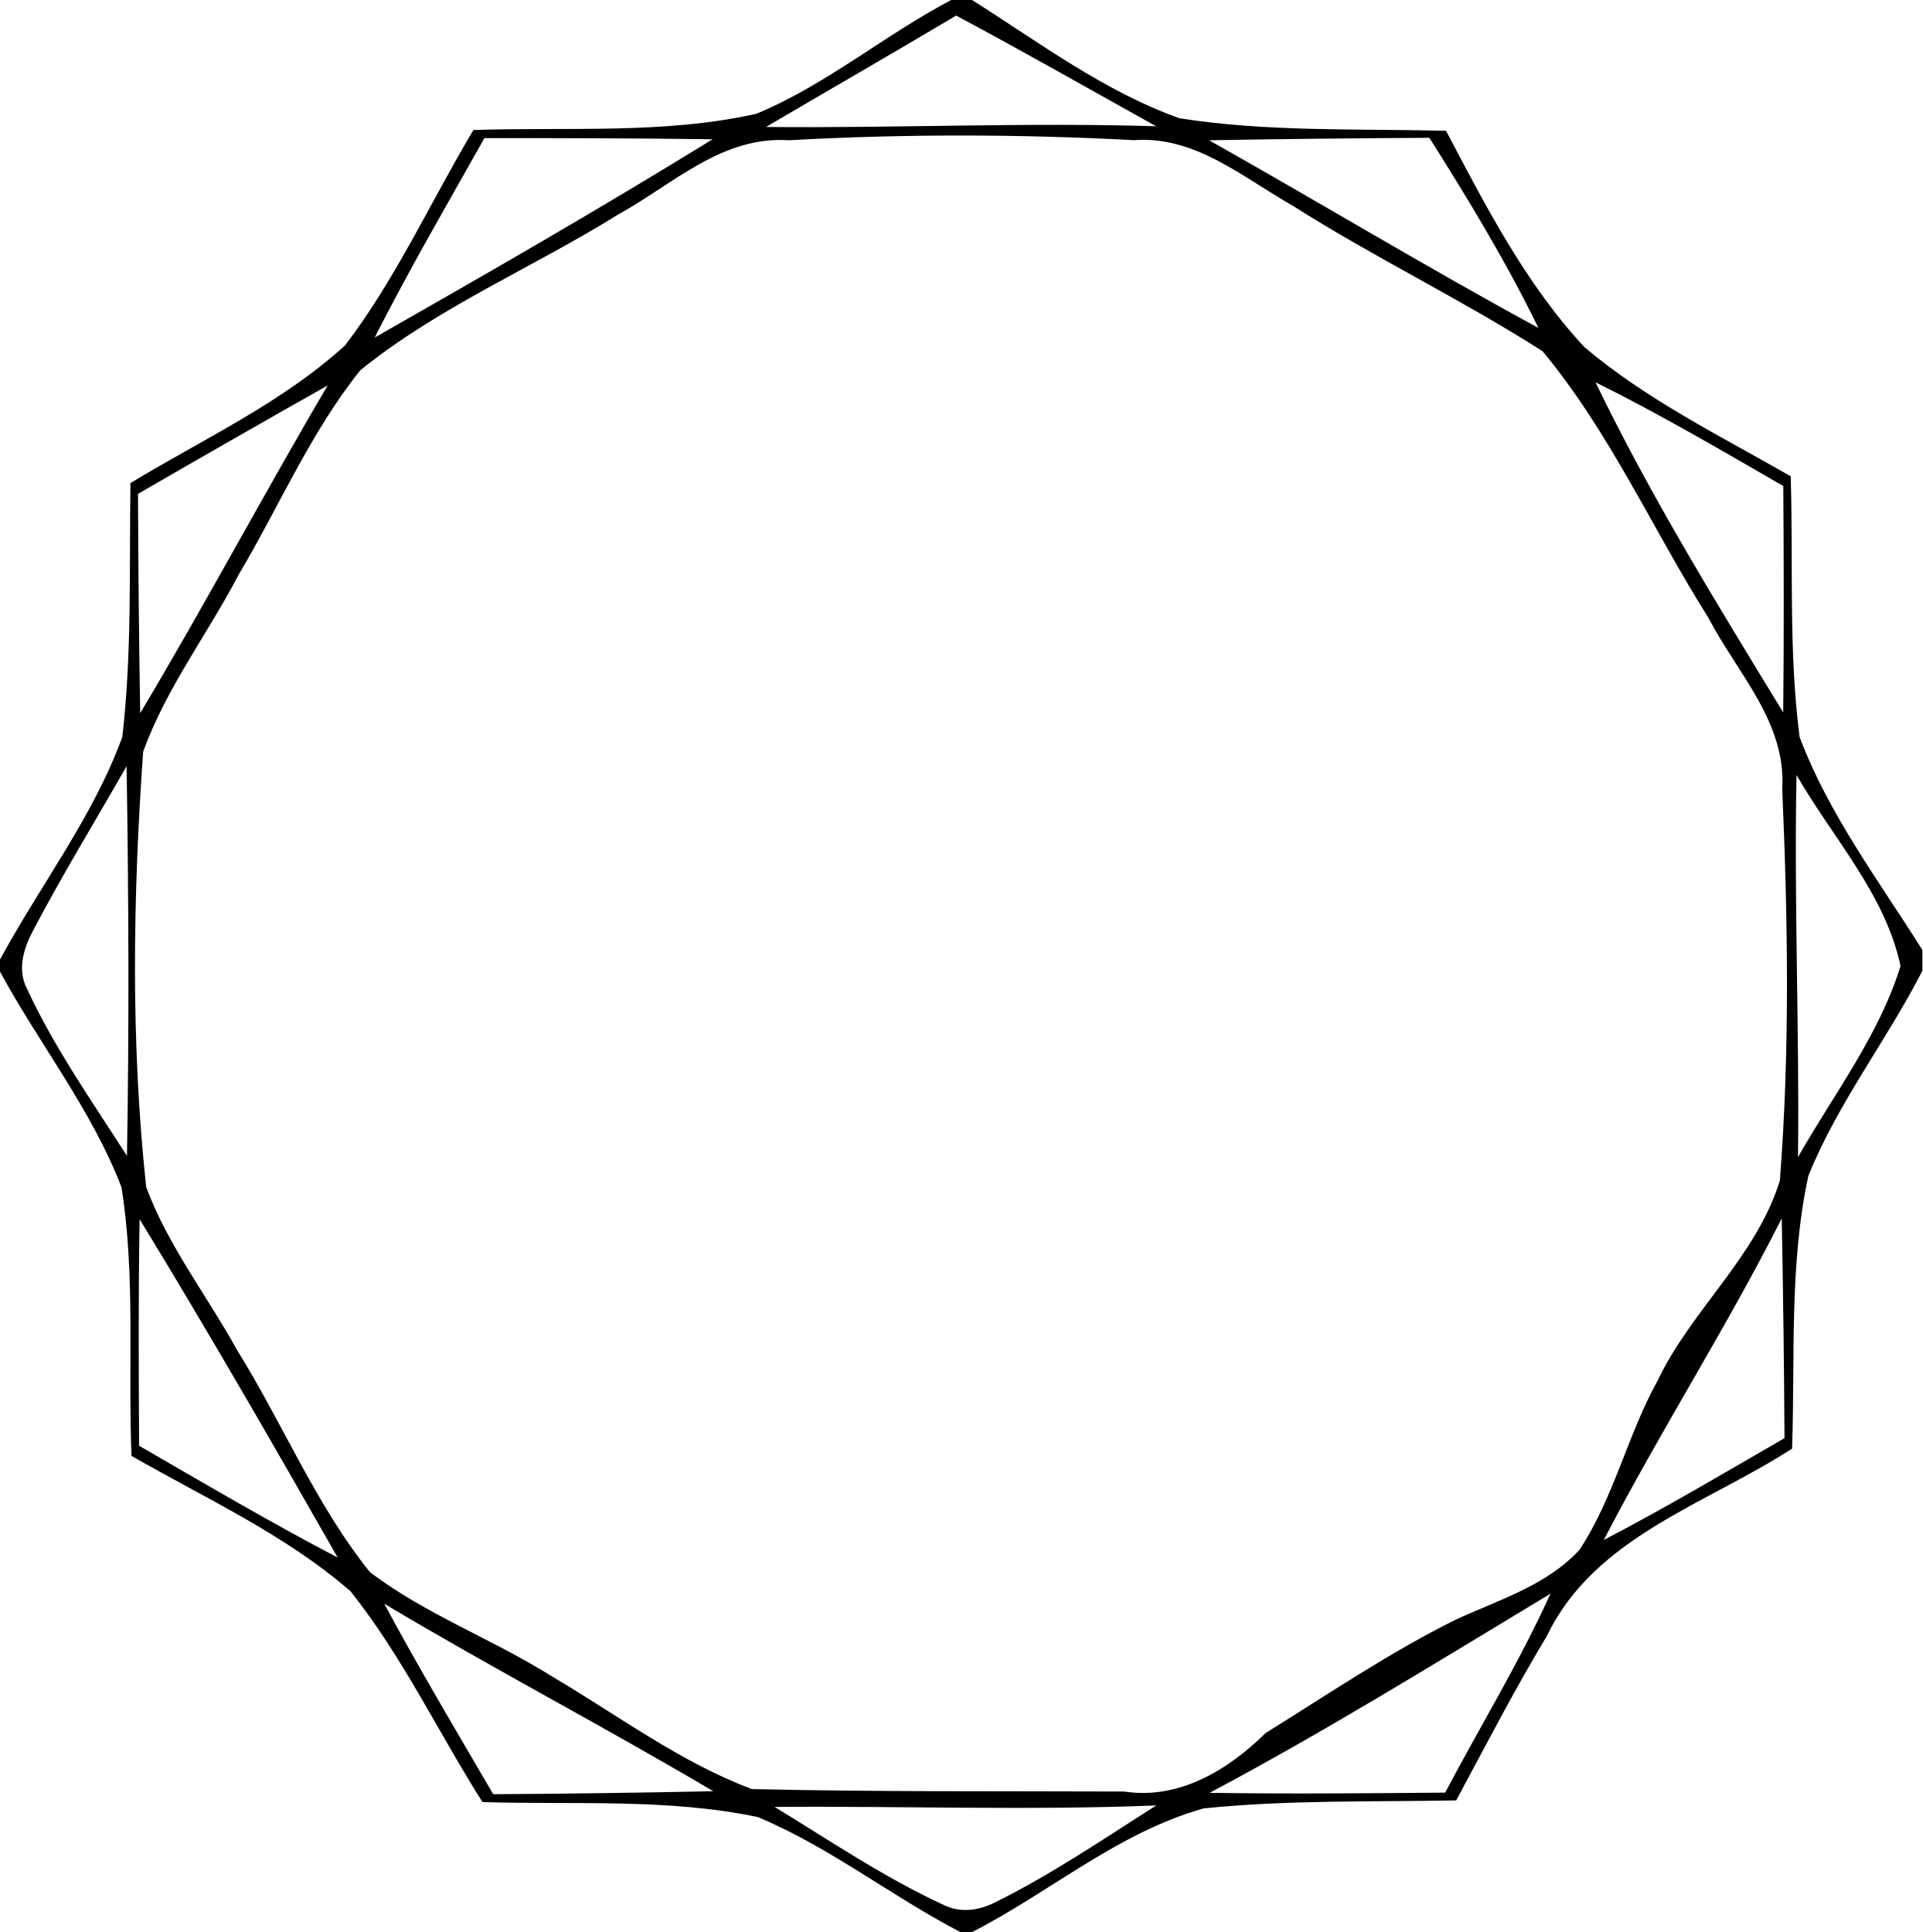
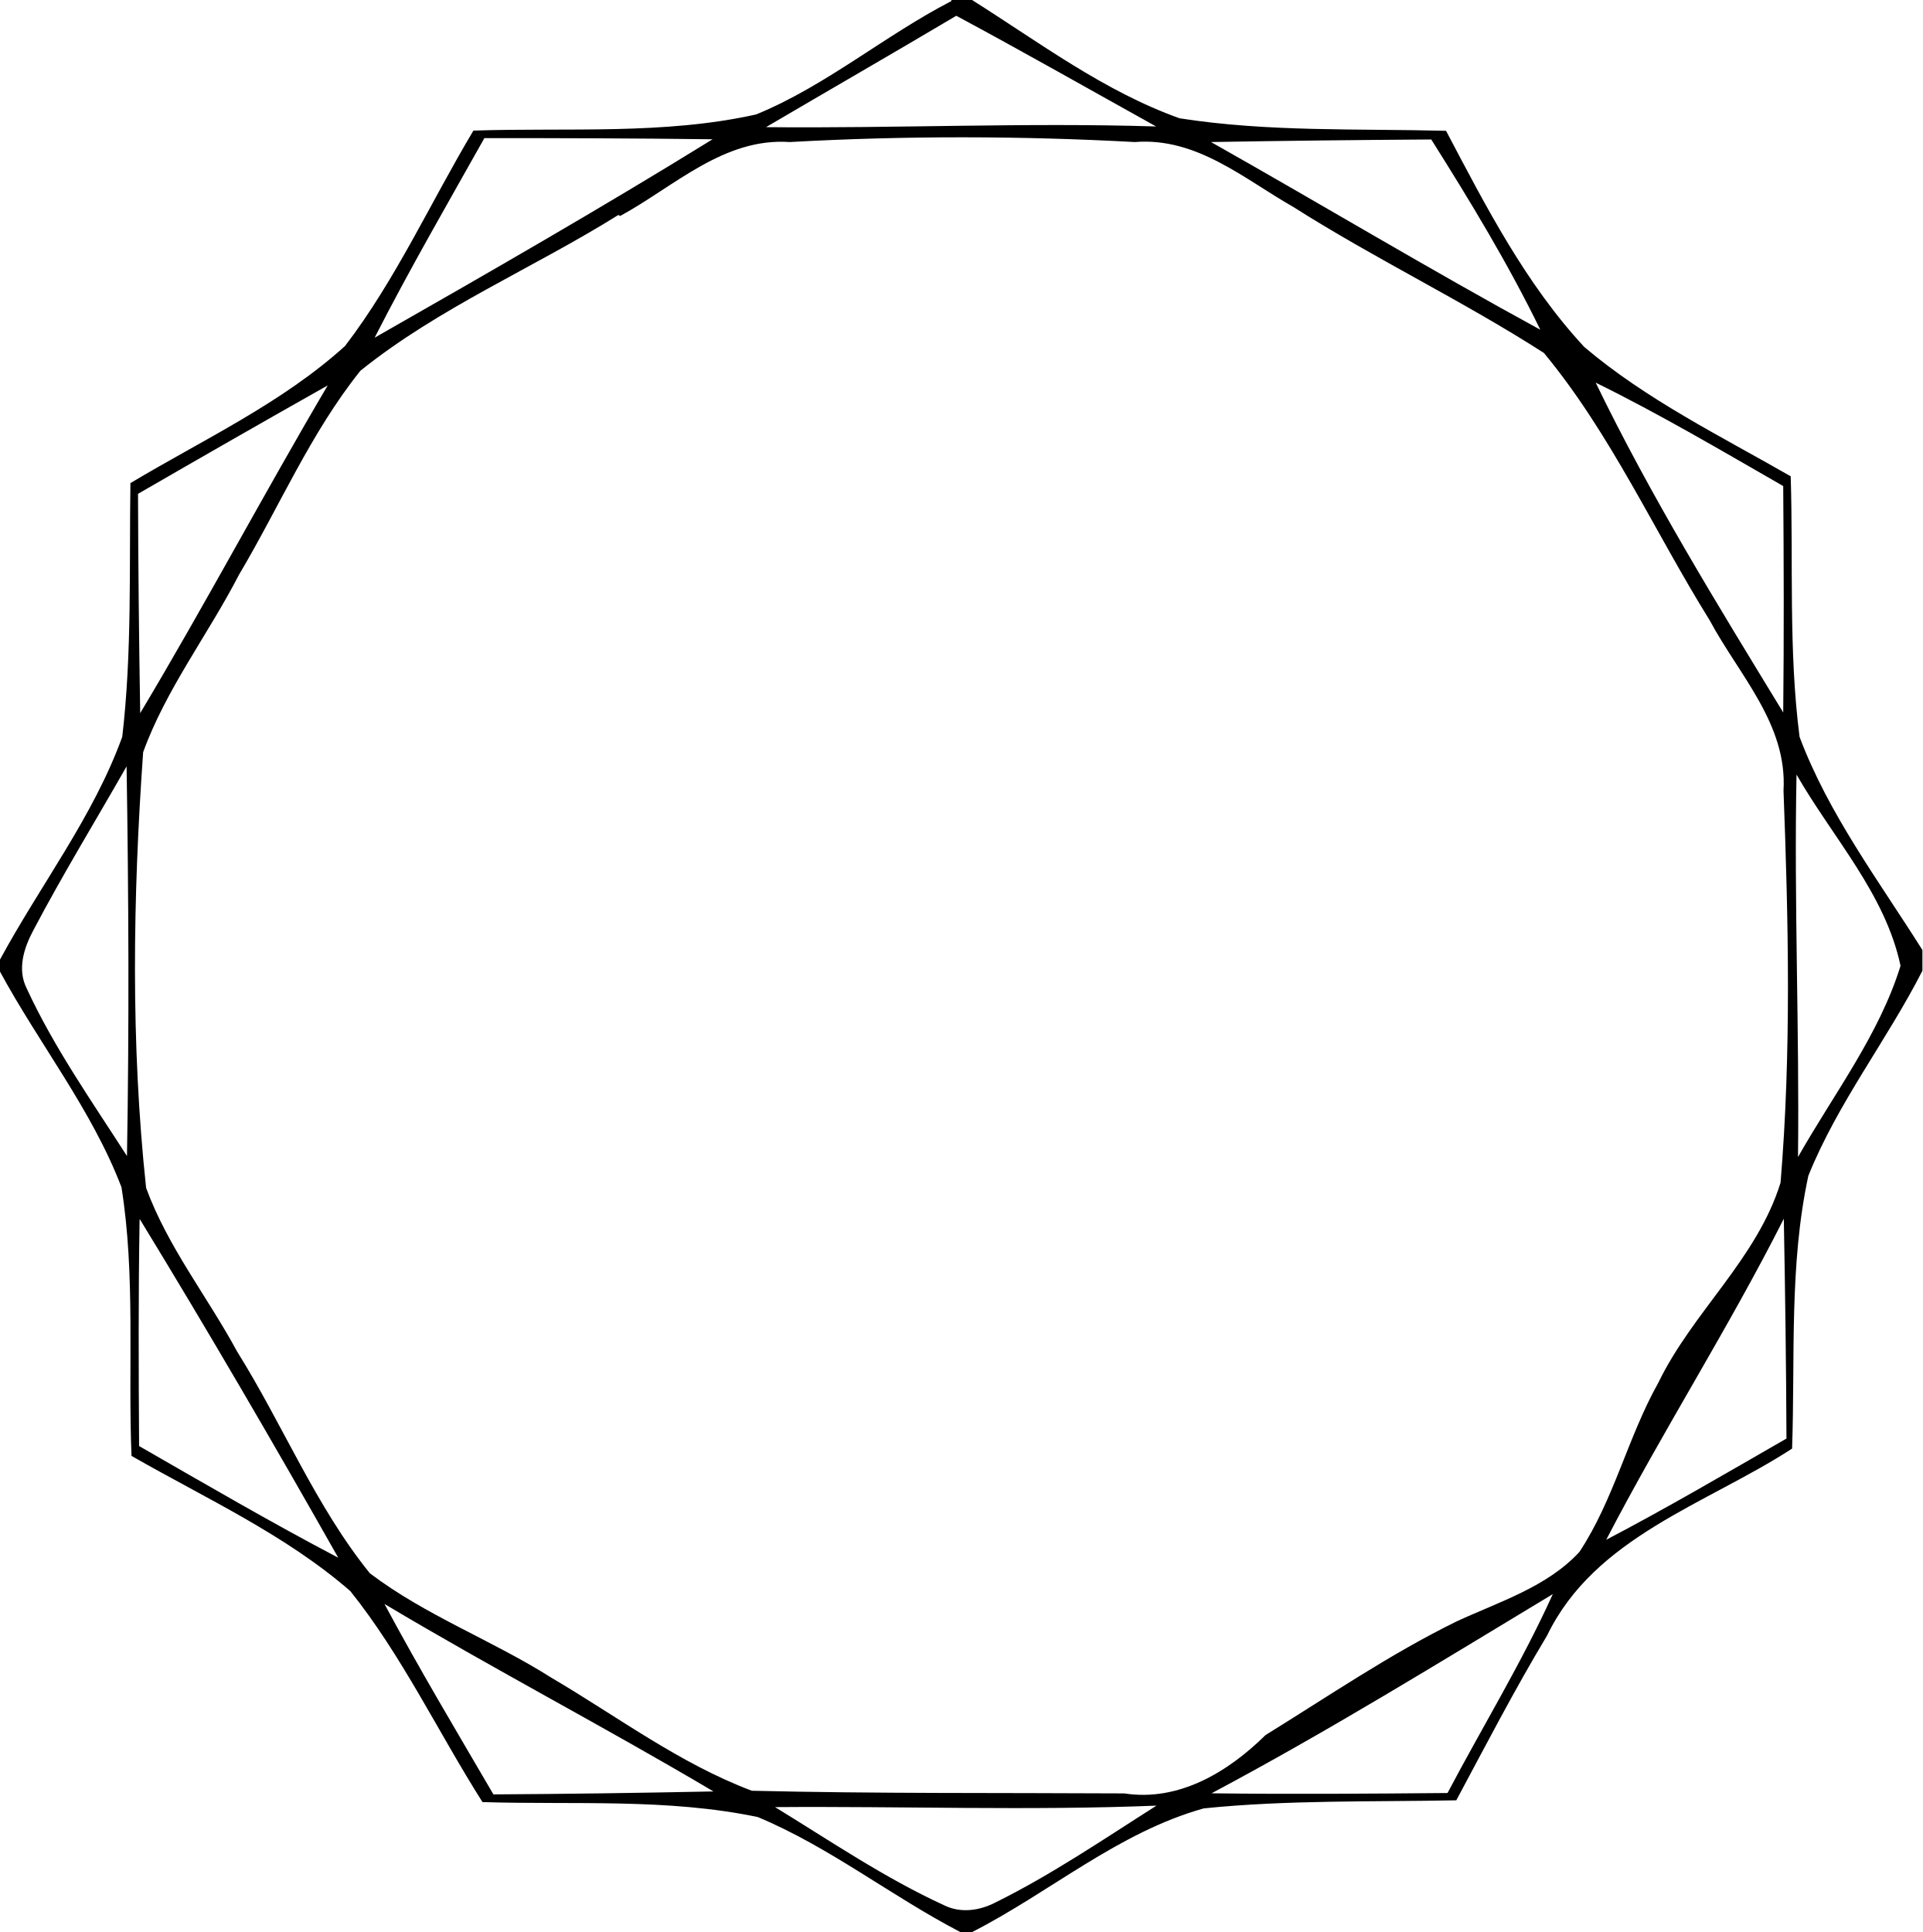
- <svg xmlns="http://www.w3.org/2000/svg" class="race_border-selected" viewBox="0 0 195 196" version="1.1">
-   <path d=" M 96.49 0.00 L 98.60 0.00 C 105.42 4.31 111.99 9.27 119.65 12.00 C 128.58 13.40 137.66 13.04 146.68 13.27 C 150.72 20.94 154.75 28.79 160.70 35.20 C 167.02 40.56 174.51 44.22 181.64 48.32 C 181.91 57.12 181.41 66.01 182.54 74.76 C 185.48 82.59 190.58 89.35 195.00 96.38 L 195.00 98.48 C 191.39 105.54 186.41 111.90 183.43 119.29 C 181.47 128.35 182.10 137.74 181.78 146.96 C 173.08 152.61 161.76 155.91 156.92 165.94 C 153.64 171.39 150.72 177.05 147.71 182.65 C 139.17 182.81 130.60 182.59 122.10 183.46 C 113.42 185.89 106.53 191.95 98.62 196.00 L 97.40 196.00 C 90.42 192.37 84.15 187.38 76.87 184.34 C 67.71 182.42 58.24 183.11 48.94 182.82 C 44.44 175.72 40.81 168.02 35.55 161.43 C 28.94 155.68 20.88 152.03 13.34 147.70 C 12.97 138.64 13.76 129.42 12.32 120.44 C 9.31 112.59 3.98 105.92 0.00 98.57 L 0.00 97.35 C 4.08 89.80 9.46 82.87 12.41 74.75 C 13.39 66.21 13.11 57.59 13.23 49.01 C 20.59 44.54 28.59 40.89 35.00 35.04 C 40.16 28.29 43.68 20.46 48.02 13.19 C 57.57 12.87 67.31 13.64 76.70 11.55 C 83.78 8.63 89.72 3.55 96.49 0.00 M 77.70 12.88 C 90.89 13.01 104.08 12.40 117.27 12.81 C 110.52 9.05 103.80 5.22 96.99 1.58 C 90.59 5.39 84.13 9.10 77.70 12.88 M 49.14 14.01 C 45.36 20.72 41.49 27.38 38.00 34.25 C 49.51 27.69 61.00 21.09 72.28 14.13 C 64.57 14.02 56.86 14.01 49.14 14.01 M 62.72 21.75 C 54.08 27.14 44.52 31.12 36.56 37.55 C 31.51 43.84 28.34 51.34 24.24 58.24 C 21.09 64.29 16.85 69.80 14.52 76.27 C 13.48 90.94 13.25 105.79 14.83 120.43 C 17.03 126.37 21.01 131.45 24.05 136.97 C 28.68 144.40 32.02 152.63 37.52 159.49 C 43.19 163.79 49.95 166.28 55.94 170.04 C 62.63 173.98 68.95 178.75 76.26 181.50 C 88.84 181.79 101.44 181.70 114.03 181.75 C 119.60 182.60 124.60 179.55 128.37 175.82 C 134.75 171.86 140.98 167.62 147.73 164.28 C 152.05 162.30 156.92 160.82 160.21 157.23 C 163.71 151.94 165.07 145.61 168.13 140.08 C 171.57 132.86 178.14 127.53 180.54 119.77 C 181.57 106.55 181.35 93.25 180.78 80.01 C 181.20 73.27 176.21 68.28 173.30 62.69 C 167.64 53.71 163.29 43.84 156.47 35.63 C 148.22 30.36 139.35 26.10 131.08 20.84 C 126.04 17.99 121.22 13.75 114.99 14.22 C 103.34 13.60 91.66 13.58 80.01 14.23 C 73.22 13.77 68.23 18.72 62.72 21.75 M 122.65 14.23 C 133.81 20.52 144.79 27.15 156.05 33.27 C 152.80 26.60 148.95 20.25 144.99 13.98 C 137.54 14.02 130.09 14.10 122.65 14.23 M 14.00 50.10 C 14.02 57.52 14.10 64.94 14.22 72.35 C 20.77 61.39 26.76 50.10 33.24 39.10 C 26.81 42.73 20.40 46.40 14.00 50.10 M 161.84 38.78 C 167.43 50.36 174.20 61.32 180.88 72.28 C 180.96 64.63 180.94 56.97 180.89 49.31 C 174.61 45.68 168.35 42.01 161.84 38.78 M 3.37 94.38 C 2.41 96.17 1.73 98.34 2.72 100.27 C 5.49 106.27 9.32 111.71 12.88 117.26 C 13.11 104.08 13.05 90.90 12.84 77.73 C 9.68 83.28 6.33 88.73 3.37 94.38 M 182.23 78.62 C 181.97 91.55 182.53 104.47 182.38 117.39 C 185.98 111.05 190.62 105.01 192.78 98.00 C 191.24 90.72 185.85 84.94 182.23 78.62 M 14.16 123.68 C 14.03 131.34 14.07 139.00 14.11 146.67 C 20.78 150.53 27.42 154.44 34.25 158.01 C 27.69 146.49 21.07 135.00 14.16 123.68 M 162.68 156.23 C 168.90 152.99 174.94 149.41 181.01 145.90 C 180.97 138.47 180.87 131.04 180.73 123.61 C 175.12 134.71 168.40 145.19 162.68 156.23 M 122.70 181.88 C 130.66 182.00 138.62 181.93 146.59 181.86 C 150.14 175.13 154.13 168.62 157.27 161.68 C 145.84 168.57 134.50 175.61 122.70 181.88 M 38.98 162.70 C 42.49 169.24 46.29 175.61 50.03 182.02 C 57.47 181.98 64.91 181.87 72.35 181.72 C 61.34 175.20 49.98 169.27 38.98 162.70 M 78.57 183.31 C 84.21 186.75 89.72 190.49 95.73 193.26 C 97.41 194.10 99.35 193.82 100.96 192.98 C 106.66 190.16 111.93 186.56 117.29 183.16 C 104.38 183.68 91.47 183.21 78.57 183.31 Z" />
+ <svg xmlns="http://www.w3.org/2000/svg" class="race_border-selected" viewBox="0 0 195 196">
+   <path d="M96.5 0h2.1c6.82 4.3 13.4 9.27 21.05 12 8.93 1.4 18 1.04 27.03 1.27 4.04 7.67 8.07 15.52 14.02 21.93 6.32 5.36 13.8 9.02 20.94 13.12.27 8.8-.23 17.7.9 26.44 2.94 7.83 8.04 14.6 12.46 21.62v2.1c-3.6 7.06-8.6 13.42-11.57 20.8-1.96 9.07-1.33 18.46-1.65 27.68-8.7 5.65-20.02 8.95-24.86 18.98-3.28 5.45-6.2 11.1-9.2 16.7-8.55.17-17.12-.05-25.62.82-8.68 2.43-15.57 8.5-23.48 12.54H97.4c-6.98-3.63-13.25-8.62-20.53-11.66-9.16-1.92-18.63-1.23-27.93-1.52-4.5-7.1-8.13-14.8-13.4-21.4-6.6-5.74-14.66-9.4-22.2-13.72-.37-9.06.42-18.28-1.02-27.26-3-7.85-8.34-14.52-12.32-21.87v-1.22c4.08-7.55 9.46-14.48 12.4-22.6 1-8.54.7-17.16.83-25.74C20.6 44.6 28.6 40.9 35 35.1c5.16-6.75 8.68-14.58 13.02-21.85 9.55-.32 19.3.45 28.68-1.64 7.08-2.9 13.02-8 19.8-11.5M77.7 12.9c13.2.13 26.38-.48 39.57-.07C110.52 9.08 103.8 5.25 97 1.6c-6.4 3.8-12.87 7.52-19.3 11.3M49.14 14C45.36 20.73 41.5 27.4 38 34.26 49.5 27.7 61 21.1 72.28 14.13c-7.7-.1-15.42-.12-23.14-.12m13.58 7.8c-8.64 5.4-18.2 9.4-26.16 15.8-5.05 6.3-8.22 13.8-12.32 20.7-3.15 6.1-7.4 11.6-9.72 18-1.04 14.7-1.27 29.5.3 44.2 2.2 6 6.2 11 9.23 16.6 4.63 7.4 7.97 15.7 13.47 22.5 5.67 4.3 12.43 6.8 18.42 10.6 6.7 3.94 13 8.7 20.32 11.46 12.58.3 25.18.2 37.77.27 5.57.86 10.57-2.2 14.34-5.92 6.38-3.94 12.6-8.2 19.36-11.52 4.32-2 9.2-3.5 12.48-7.06 3.5-5.3 4.9-11.63 8-17.16 3.5-7.22 10-12.55 12.4-20.3 1.1-13.23.8-26.53.3-39.77.4-6.75-4.5-11.7-7.5-17.3-5.6-9-10-18.88-16.8-27.1-8.2-5.27-17.1-9.53-25.4-14.8-5-2.84-9.8-7.1-16.1-6.6-11.6-.63-23.3-.65-35 0-6.7-.46-11.7 4.5-17.2 7.5m59.93-7.5c11.16 6.3 22.14 12.9 33.4 19.04-3.25-6.67-7.1-13.02-11.06-19.3-7.5.05-14.9.13-22.37.26M14 50.1c.02 7.42.1 14.84.22 22.25C20.77 61.4 26.76 50.1 33.24 39.1 26.8 42.73 20.4 46.4 14 50.1m147.84-11.32c5.6 11.58 12.36 22.54 19.04 33.5.08-7.65.06-15.3 0-22.97-6.27-3.6-12.53-7.3-19.04-10.5M3.37 94.4c-.96 1.8-1.64 3.96-.65 5.9 2.77 6 6.6 11.43 10.16 16.98.23-13.18.17-26.36-.04-39.53-3.16 5.55-6.5 11-9.47 16.65m178.86-15.8c-.26 12.94.3 25.86.15 38.78 3.6-6.36 8.24-12.4 10.4-19.4-1.54-7.3-6.93-13.07-10.55-19.4M14.16 123.7c-.13 7.66-.1 15.32-.05 23 6.7 3.85 13.4 7.76 20.2 11.33-6.5-11.5-13.2-23-20.1-34.3m148.6 32.54c6.2-3.24 12.3-6.82 18.4-10.33-.03-7.42-.13-14.85-.27-22.3-5.6 11.1-12.33 21.6-18.05 32.64m-39.96 25.65c7.97.1 15.93.04 23.9-.03 3.55-6.73 7.54-13.24 10.68-20.18-11.44 6.9-22.8 13.92-34.6 20.2M39 162.72c3.5 6.54 7.3 12.9 11.05 19.32 7.44-.04 14.88-.15 22.32-.3-11-6.52-22.37-12.45-33.37-19.02m39.6 20.6c5.63 3.45 11.14 7.2 17.15 9.96 1.68.84 3.62.56 5.23-.28 5.7-2.82 10.97-6.42 16.33-9.82-12.9.52-25.8.05-38.7.15z" />
</svg>
